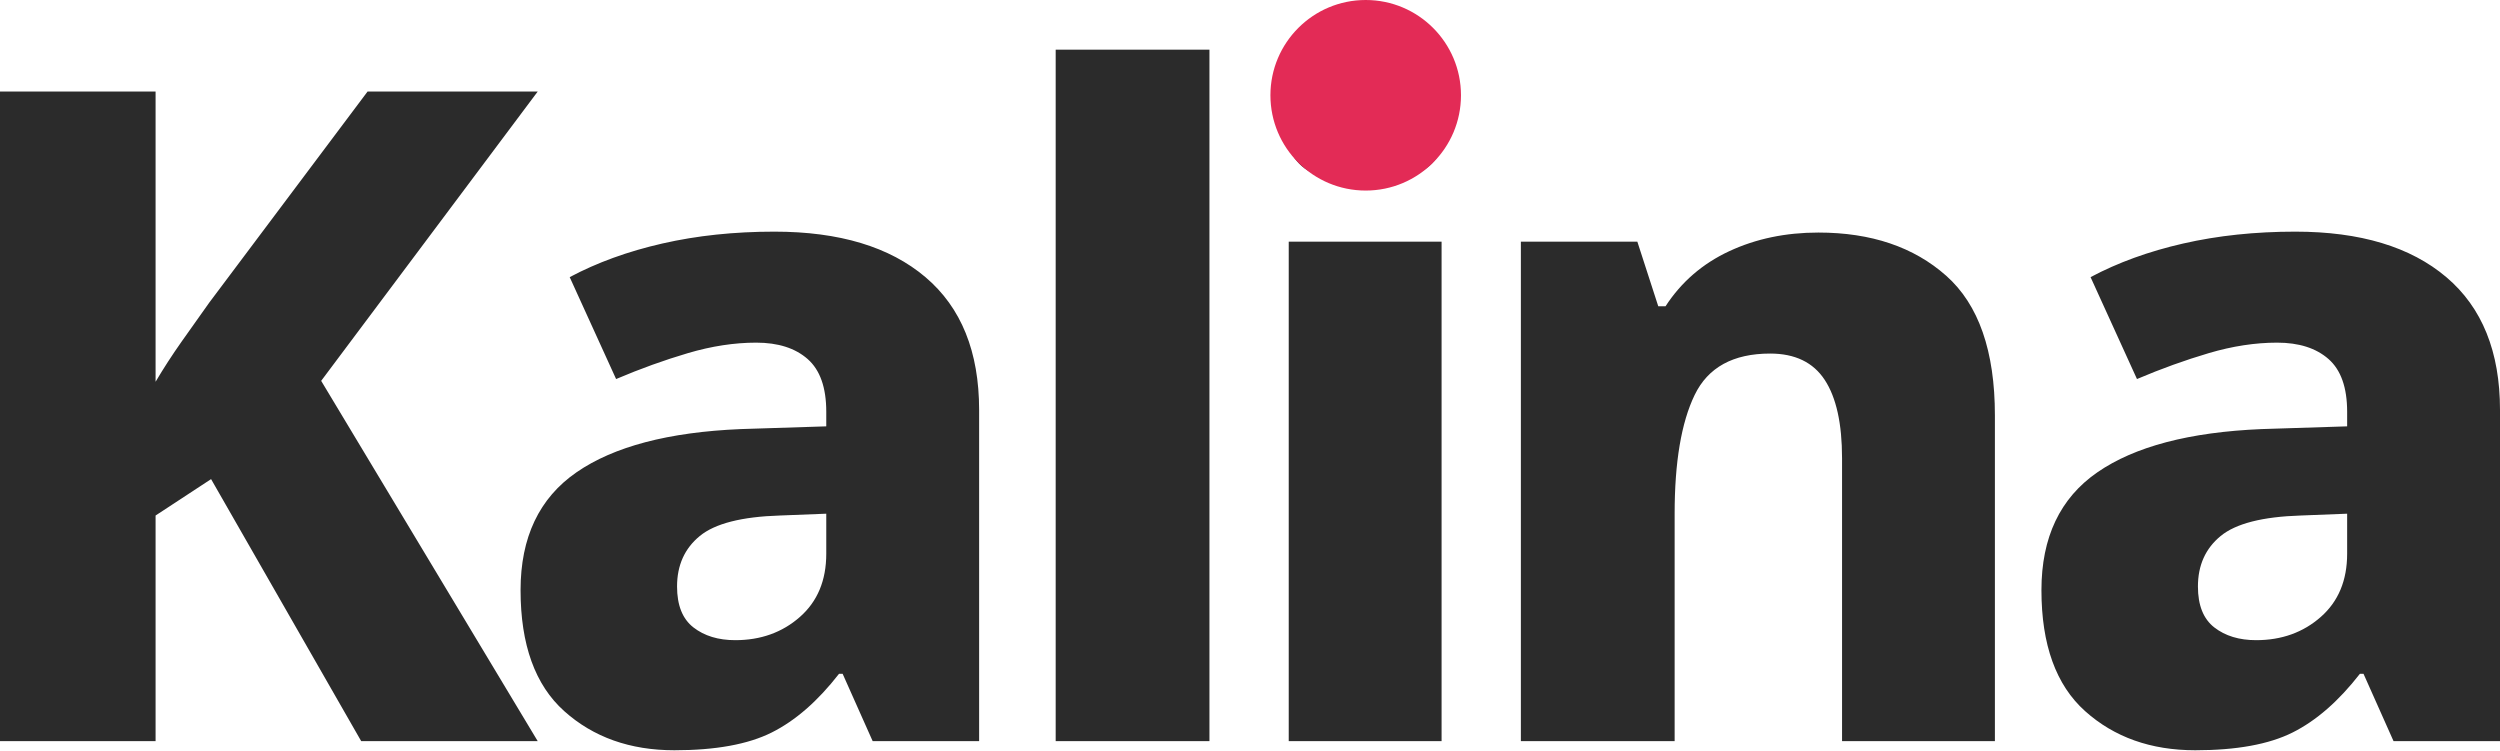
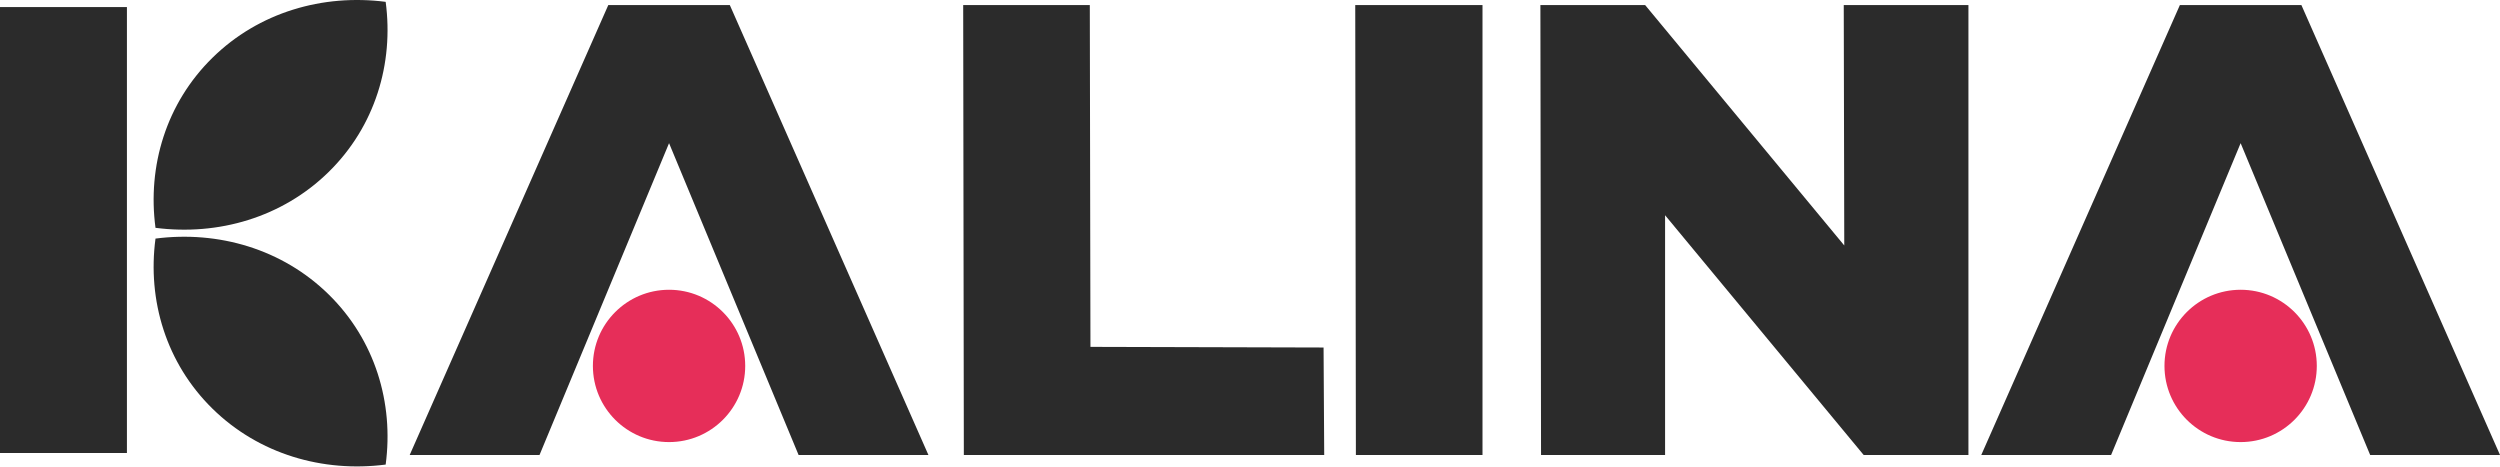
- <svg xmlns="http://www.w3.org/2000/svg" xml:space="preserve" width="98.533in" height="2838.71" style="shape-rendering:geometricPrecision;text-rendering:geometricPrecision;image-rendering:optimizeQuality;fill-rule:evenodd;clip-rule:evenodd" viewBox="0 0 314521.3 94388.16">
-   <path d="M67649.66 93243.73H45442.95L26555.99 60277.39l-6982.23 4578.43v28387.91H0V11514.7h19573.76v36514.56c991.67-1678.47 2079.32-3357.61 3262.29-5036.07 1182.98-1679.15 2346.34-3319.76 3491.46-4922.51L46244.66 11514.7h21405L40406.88 47915.02l27242.78 45328.71zm29777.71-64100.75c8165.2 0 14499.16 1907.62 19001.2 5722.87 4502.72 3815.92 6753.75 9386.03 6753.75 16712.32v41665.56h-13392.58l-3777.39-8470.74h-457.64c-2671.49 3433.99-5494.39 5895.24-8470.74 7383.09-2976.35 1488.51-7058.62 2232.09-12248.13 2232.09-5570.77 0-10187.07-1640.61-13850.22-4921.82-3663.14-3281.23-5494.38-8355.83-5494.38-15223.81 0-6639.5 2346.34-11580.26 7039.68-14823.63 4693.35-3243.36 11580.26-5055.67 20661.41-5436.93l10759.62-343.4v-1831.92c0-3052.07-782.11-5265.23-2346.34-6638.83-1564.9-1373.59-3720.61-2060.4-6467.8-2060.4-2747.2 0-5608.63 438.72-8584.99 1316.14-2975.67 878.1-5990.55 1965.09-9042.62 3262.3l-5837.79-12820.02c3433.99-1831.24 7325.63-3243.36 11675.57-4235.03 4349.96-992.35 9042.62-1487.84 14079.37-1487.84zm686.8 35712.85c-4807.59 152.78-8165.2 1011.27-10072.82 2575.5-1908.3 1564.9-2862.12 3682.08-2862.12 6352.89 0 2365.94 686.8 4082.94 2060.4 5151 1373.59 1068.73 3129.13 1602.76 5265.91 1602.76 3204.83 0 5913.49-972.74 8126.67-2918.89 2213.16-1946.16 3319.75-4597.37 3319.75-7955.64v-5036.08l-5837.79 228.48zm54044.15 28387.91h-19344.6V6249.48h19344.6v86994.26zm19704.91-87795.3c2747.19 0 5150.98 610.41 7211.38 1831.24 2060.4 1220.82 3090.6 3586.76 3090.6 7097.13 0 3433.99-1030.2 5780.33-3090.6 7039.69-2060.4 1258.68-4464.19 1888.69-7211.38 1888.69-2899.97 0-5361.22-630.01-7383.09-1888.69-2022.55-1259.36-3033.82-3605.7-3033.82-7039.69 0-3510.38 1011.27-5876.32 3033.82-7097.13 2021.87-1220.83 4483.12-1831.24 7383.09-1831.24zm9500.26 24953.22v62842.07h-19230.36V30401.66h19230.36zm47406-1144.43c6638.83 0 12000.04 1812.31 16082.31 5436.92 4082.93 3624.62 6123.73 9482.01 6123.73 17570.83v40978.76h-19229.68V57644.45c0-4349.27-725.33-7630.49-2175.31-9843.66-1449.99-2213.18-3738.86-3319.76-6867.99-3319.76-4654.82 0-7821.8 1735.93-9500.26 5208.45-1679.14 3471.85-2518.72 8451.14-2518.72 14937.86v28616.39h-19344.6V30401.66h14651.94l2632.28 8127.35h915.95c1984.02-3052.75 4654.82-5361.22 8012.42-6925.44 3357.61-1564.22 7097.15-2346.34 11217.94-2346.34zm59996.86-114.25c8165.2 0 14499.15 1907.62 19001.2 5722.87 4502.72 3815.92 6753.74 9386.03 6753.74 16712.32v41665.56h-13392.58l-3777.39-8470.74h-457.64c-2671.49 3433.99-5494.38 5895.24-8470.74 7383.09-2976.35 1488.51-7058.6 2232.09-12248.13 2232.09-5570.77 0-10187.07-1640.61-13850.21-4921.82-3663.15-3281.23-5494.39-8355.83-5494.39-15223.81 0-6639.5 2346.34-11580.26 7039.68-14823.63 4693.35-3243.36 11580.26-5055.67 20661.43-5436.93l10759.61-343.4v-1831.92c0-3052.07-782.11-5265.23-2346.34-6638.83-1564.89-1373.59-3720.61-2060.4-6467.8-2060.4s-5608.63 438.72-8584.98 1316.14c-2975.68 878.1-5990.56 1965.09-9042.63 3262.3l-5837.79-12820.02c3433.99-1831.24 7325.63-3243.36 11675.57-4235.03 4349.96-992.35 9042.63-1487.84 14079.38-1487.84zm686.79 35712.85c-4807.59 152.78-8165.2 1011.27-10072.82 2575.5-1908.3 1564.9-2862.12 3682.08-2862.12 6352.89 0 2365.94 686.8 4082.94 2060.4 5151 1373.59 1068.73 3129.13 1602.76 5265.91 1602.76 3204.83 0 5913.5-972.74 8126.67-2918.89 2213.16-1946.16 3319.75-4597.37 3319.75-7955.64v-5036.08l-5837.79 228.48z" style="fill:#2b2b2b;fill-rule:nonzero" />
-   <path d="M171816.59 0c6620.58 0 11987.21 5366.63 11987.21 11987.21 0 6619.9-5366.63 11986.52-11987.21 11986.52-6619.9 0-11986.52-5366.62-11986.52-11986.52C159830.07 5366.63 165196.69 0 171816.59 0z" style="fill:#e32b56" />
+ <svg xmlns="http://www.w3.org/2000/svg" xml:space="preserve" width="3691.546" height="688.715" style="shape-rendering:geometricPrecision;text-rendering:geometricPrecision;image-rendering:optimizeQuality;fill-rule:evenodd;clip-rule:evenodd" viewBox="0 0 44024.39 8213.42">
+   <defs>
+     <style>.fil2{fill:#2b2b2b}.fil1{fill:#e62e59}.fil0{fill:#2b2b2b;fill-rule:nonzero}</style>
+   </defs>
+   <g id="Layer_x0020_1">
+     <g id="_1992570889584">
+       <path d="m27137.27 8012.07-11.33-7922.5h1844.84l4368.65 5274.07h-860.11l-11.33-5274.07h2195.65v7922.5H32818.8l-4368.64-5274.08h871.43v5274.08zM23876.84 8012.07l-11.33-7922.5h2240.97v7922.5zM16972.93 8012.07l-11.33-7922.5h2229.64l11.33 6018.65 4105.1 11.34 11.33 1892.51zM0 7977.04V124.61h2235.12v7852.43zM7214.55 8012.07l3497.21-7922.5h2140.26l3497.21 7922.5h-2286.29l-2281.05-5491.06-2281.05 5491.06z" class="fil0" />
+       <circle cx="11781.91" cy="6443.8" r="1341.17" class="fil1" />
+       <path d="M2738.37 4012.07c1104.87 142.17 2233.26-182.48 3050.31-984.71 817.04-802.23 1147.66-1910.13 1002.83-2994.93-1104.87-142.17-2233.26 182.48-3050.31 984.71-817.05 802.23-1147.66 1910.13-1002.83 2994.93zM2738.37 4201.35c1104.87-142.17 2233.26 182.48 3050.31 984.71 817.04 802.23 1147.66 1910.13 1002.83 2994.93-1104.87 142.17-2233.26-182.48-3050.31-984.71-817.05-802.23-1147.66-1910.13-1002.83-2994.93z" class="fil2" />
+       <path d="m34889.72 8012.07 3497.21-7922.5h2140.25l3497.21 7922.5h-2286.28l-2281.06-5491.06L37176 8012.07z" class="fil0" />
+       <circle cx="39457.07" cy="6443.8" r="1341.17" class="fil1" />
+     </g>
+   </g>
</svg>
